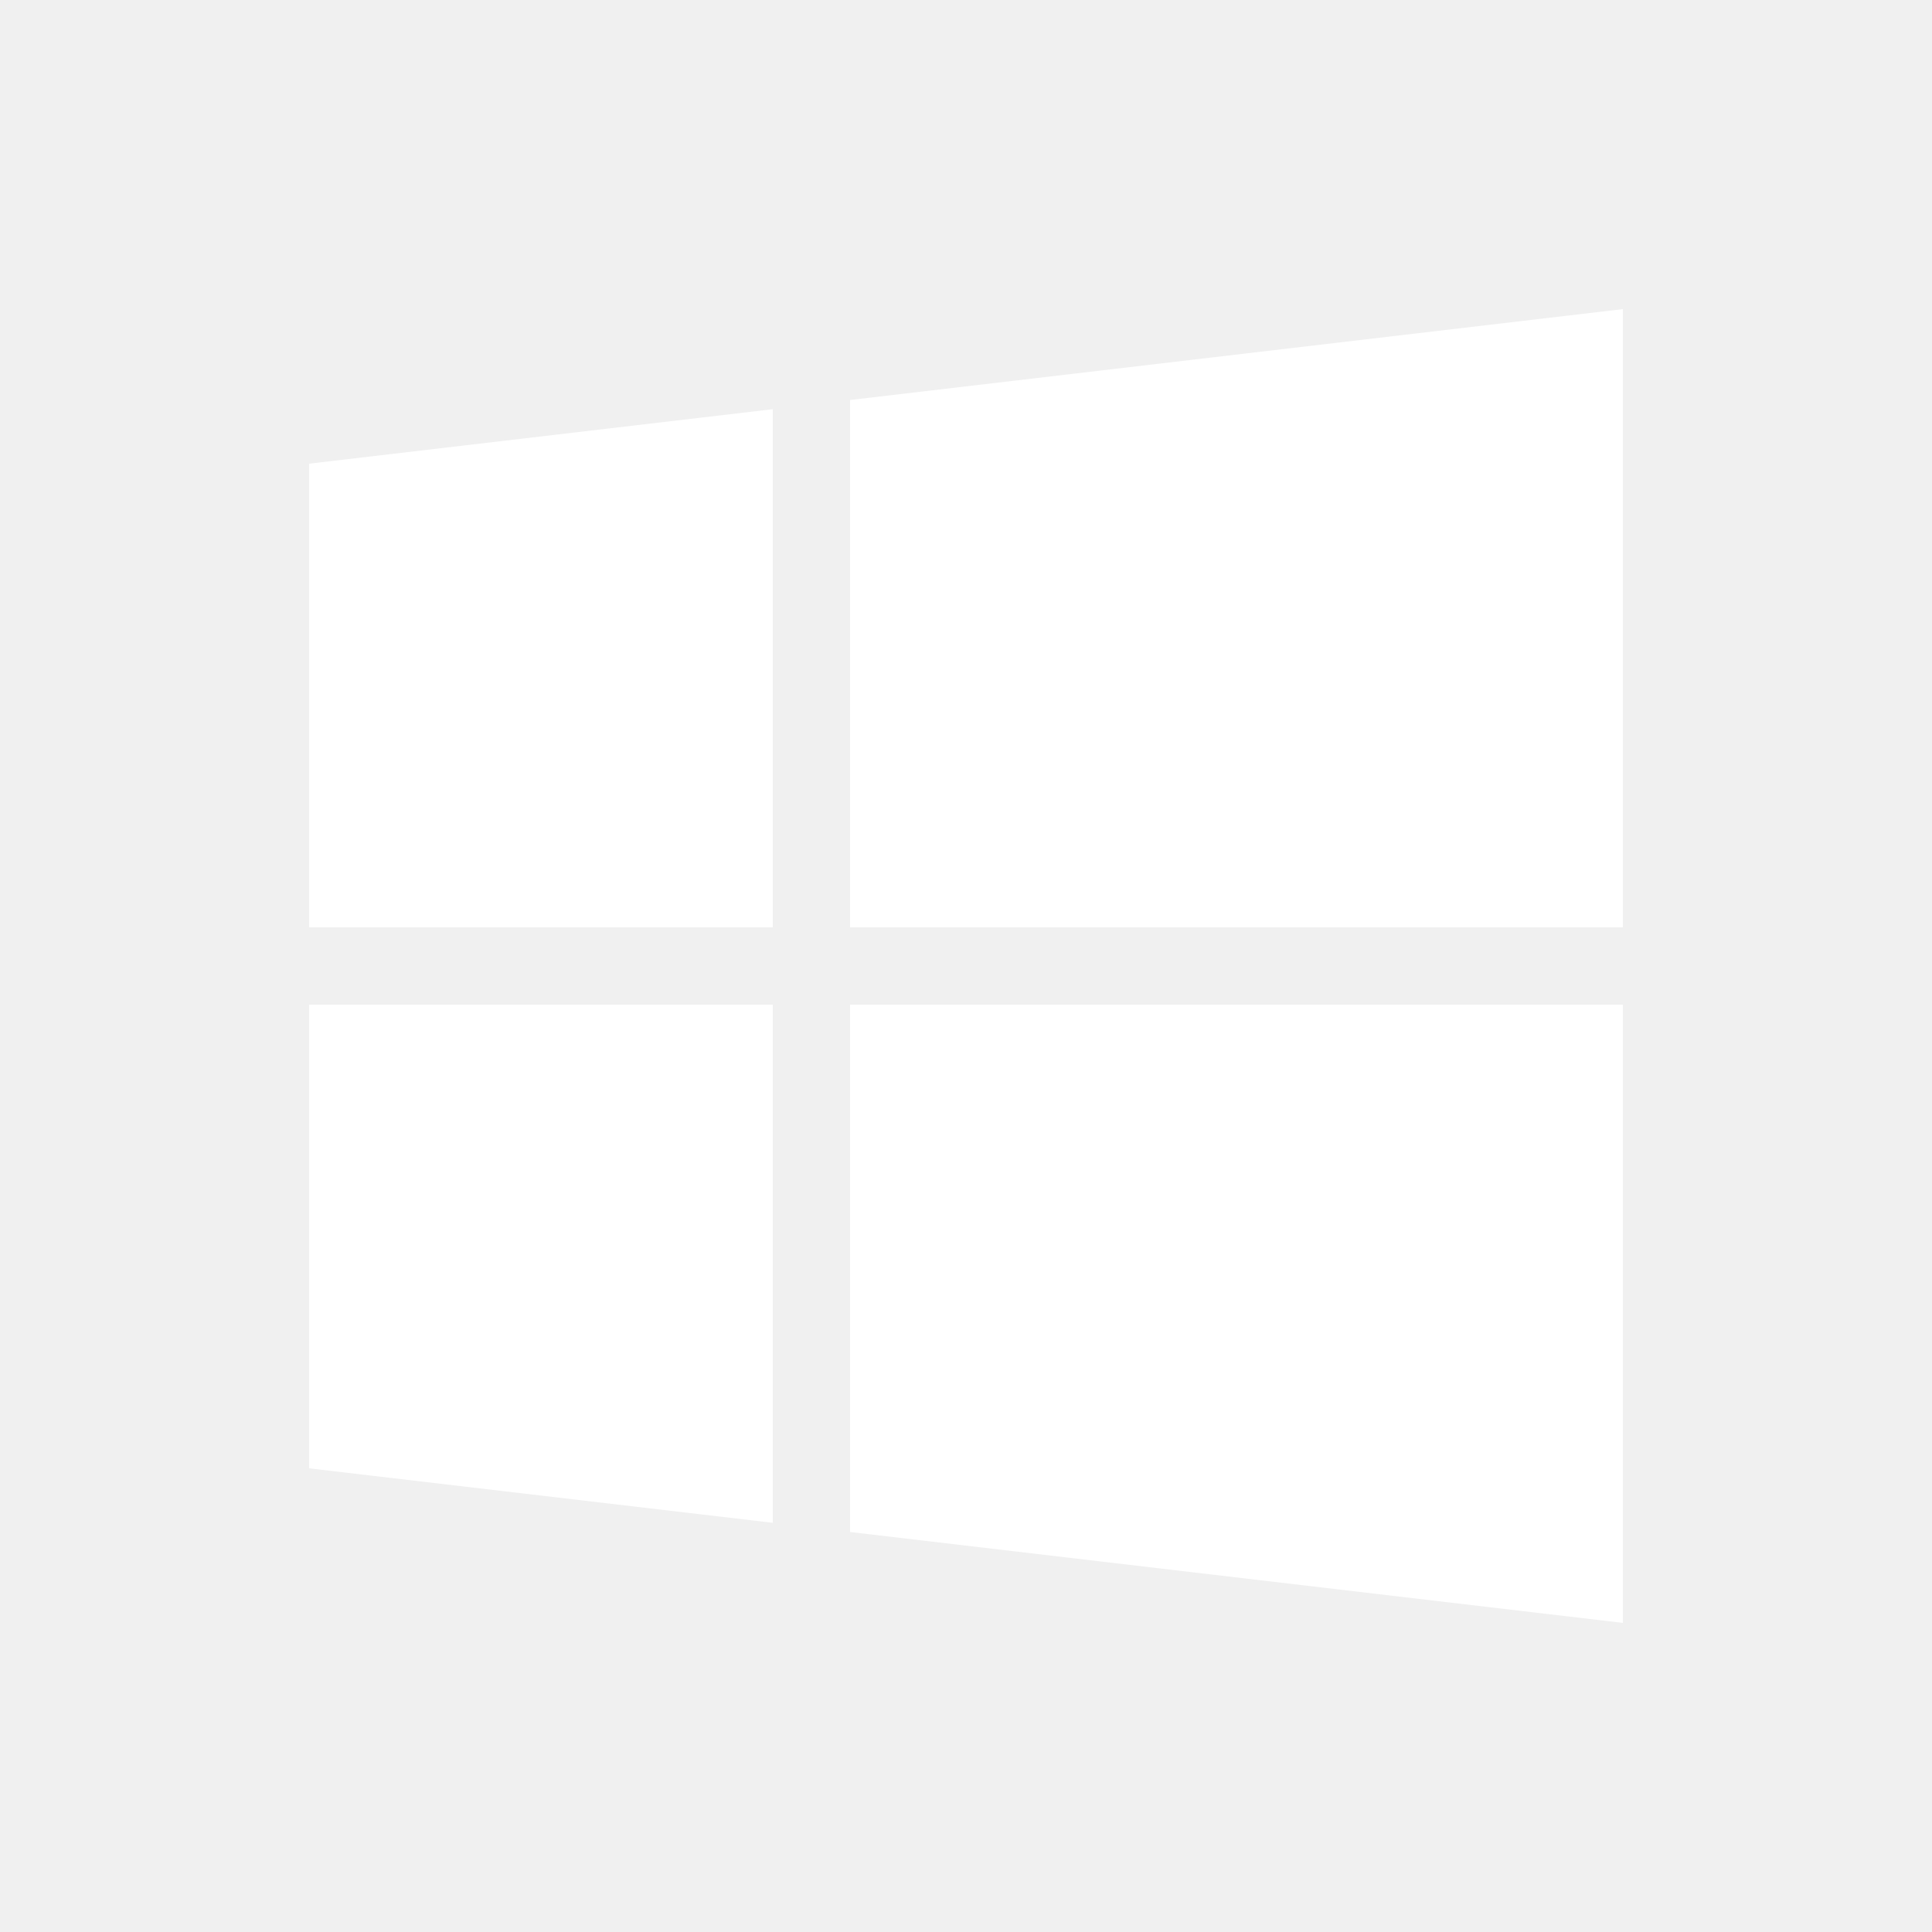
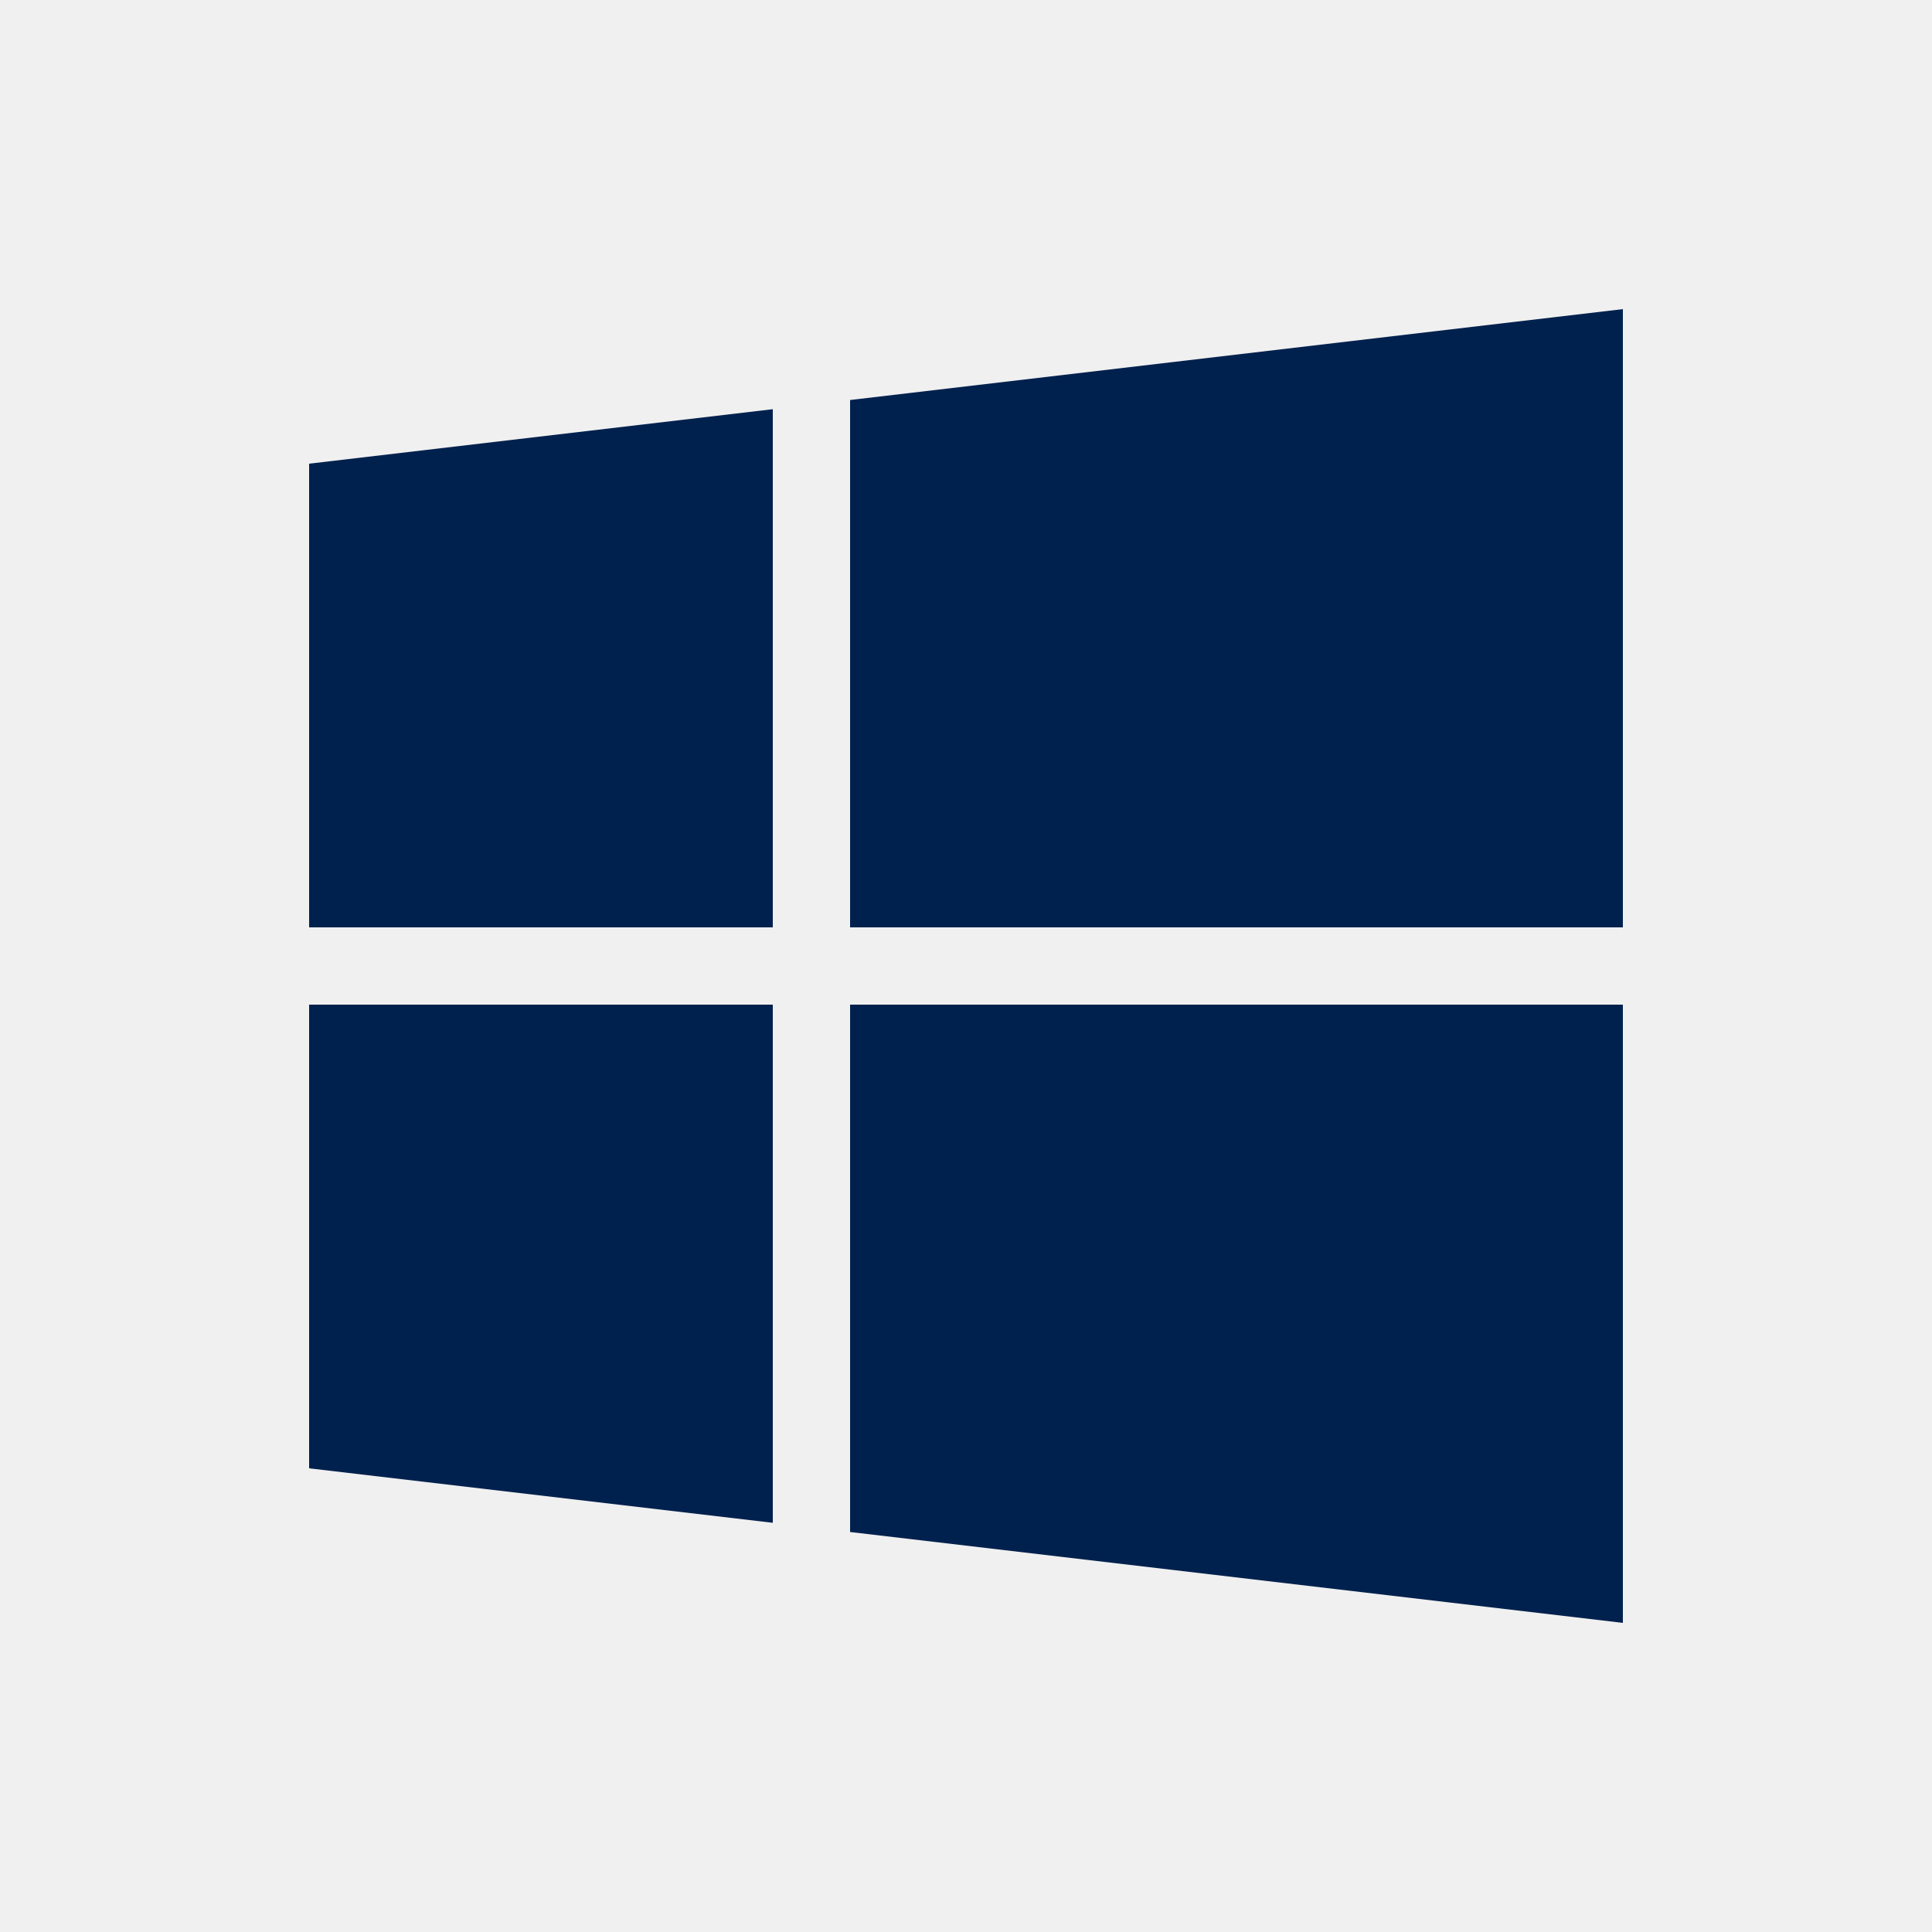
- <svg xmlns="http://www.w3.org/2000/svg" version="1.1" id="svg2" x="0px" y="0px" viewBox="-293 384 25 25" xml:space="preserve" width="25" height="25">
-   <defs id="defs19" />
-   <style type="text/css" id="style2">
- 	.st0{fill:#FFFFFF;}
- </style>
-   <path style="fill:#ffffff;fill-rule:evenodd;stroke:none;stroke-width:1px;stroke-linecap:butt;stroke-linejoin:miter;stroke-opacity:1;fill-opacity:1" d="M 21 4 L 11 5.176 L 11 12 L 21 12 L 21 4 z M 10 5.295 L 4 6 L 4 12 L 10 12 L 10 5.295 z " transform="translate(-293,384)" id="path853" />
-   <path id="path858" d="m -272,405 -10,-1.176 V 397 h 10 z M -283,403.705 -289,403 v -6 h 6 z" style="fill:#ffffff;fill-opacity:1;fill-rule:evenodd;stroke:none;stroke-width:1px;stroke-linecap:butt;stroke-linejoin:miter;stroke-opacity:1" />
+ <svg xmlns="http://www.w3.org/2000/svg" width="25" height="25" viewBox="0 0 25 25" fill="none">
+   <path fill-rule="evenodd" clip-rule="evenodd" d="M21 4L11 5.176V12H21V4ZM10 5.295L4 6V12H10V5.295Z" fill="#00214E" />
+   <path fill-rule="evenodd" clip-rule="evenodd" d="M21 21L11 19.824V13H21V21ZM10 19.705L4 19V13H10V19.705Z" fill="#00214E" />
</svg>
